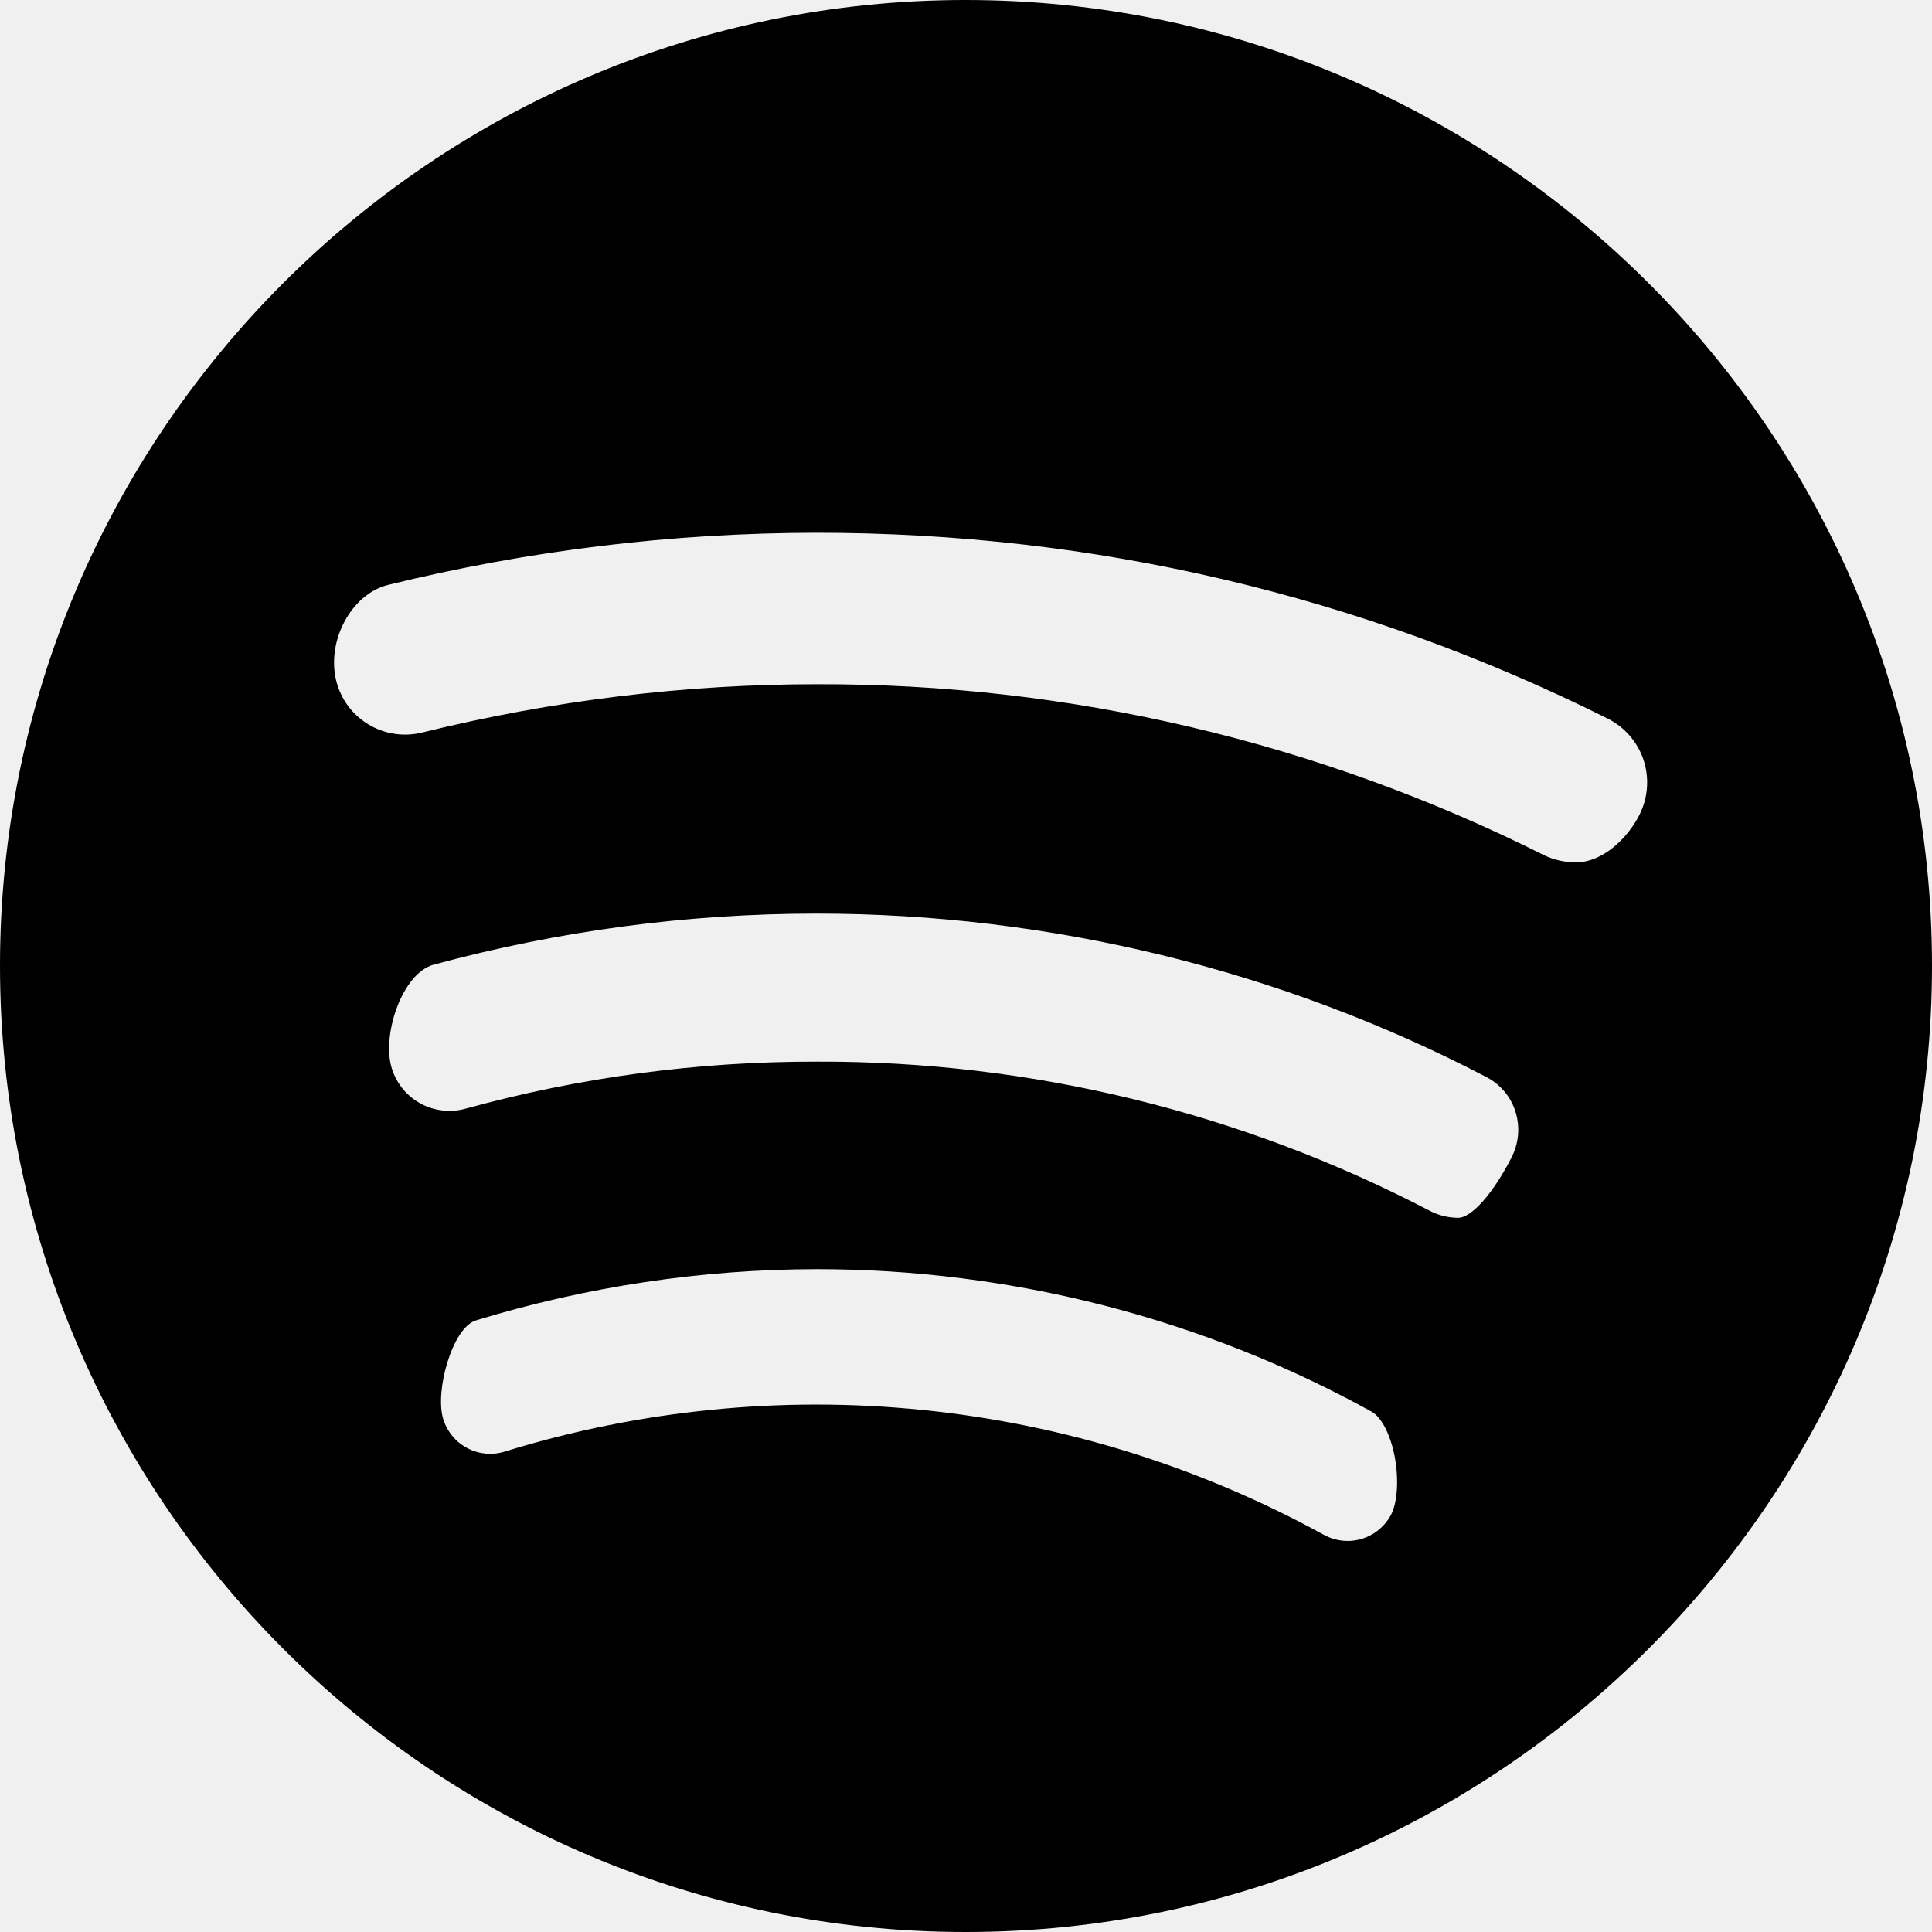
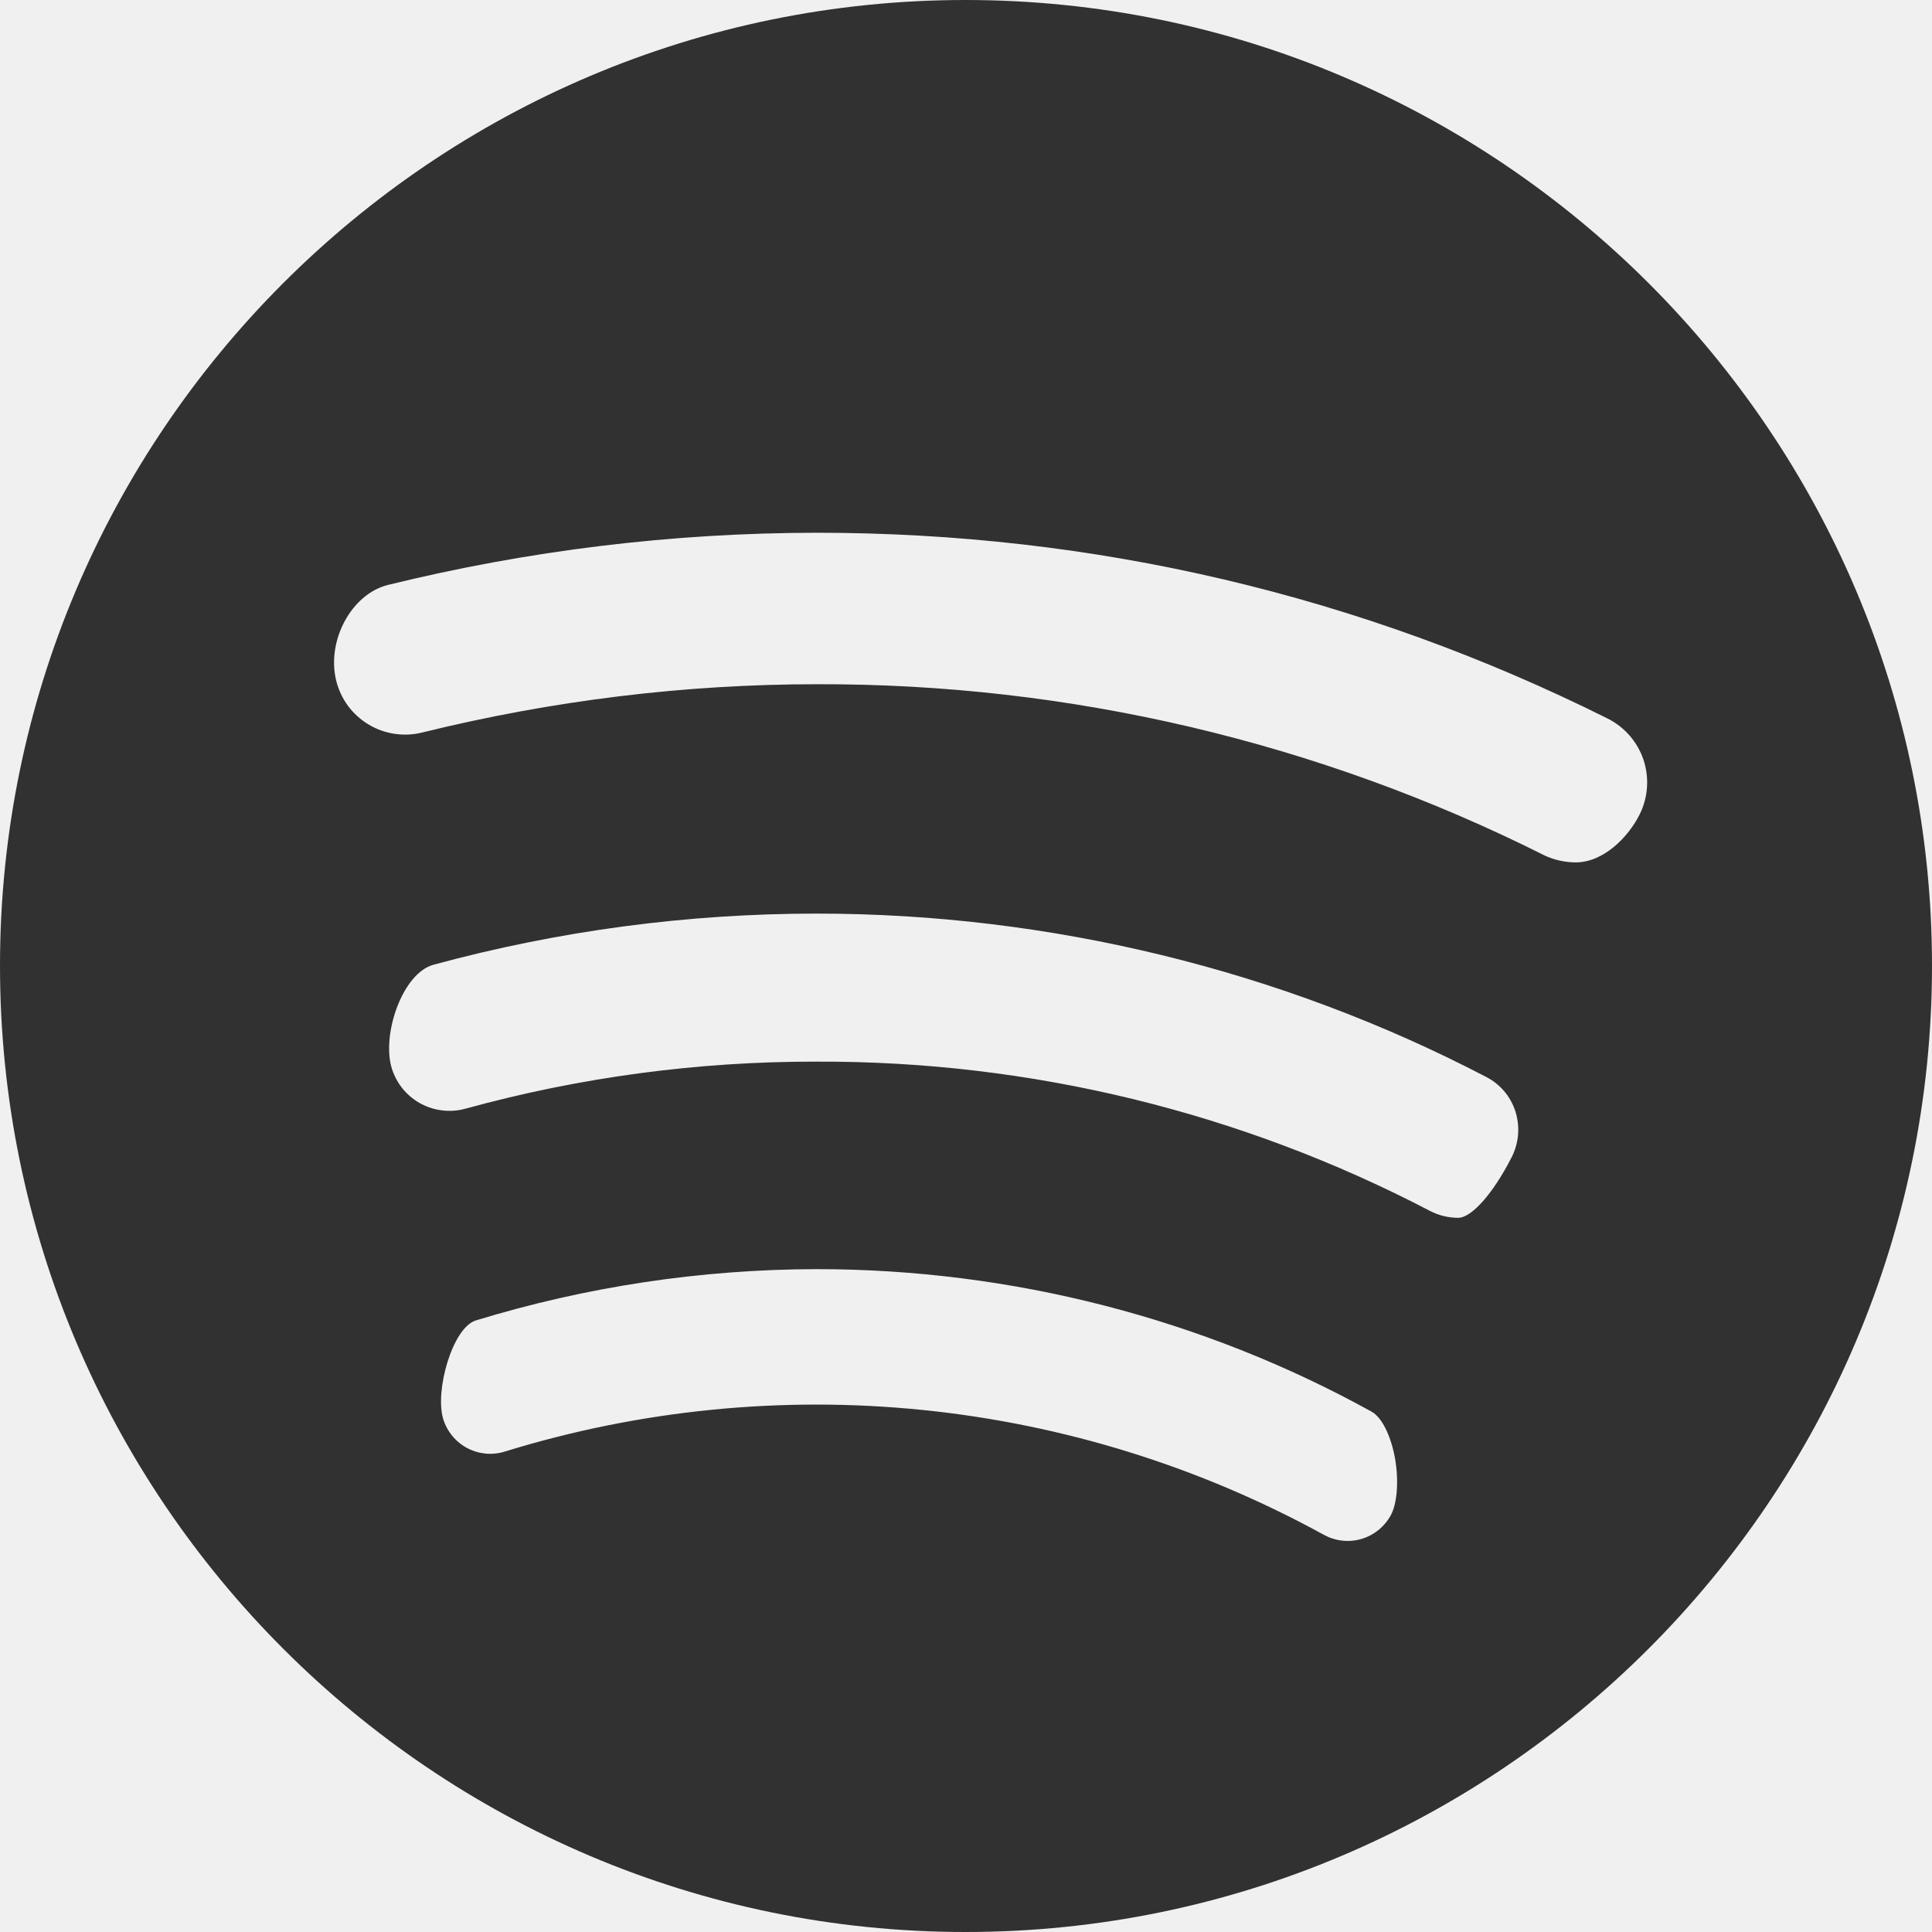
<svg xmlns="http://www.w3.org/2000/svg" width="32" height="32" viewBox="0 0 32 32" fill="none">
-   <g clip-path="url(#clip0_411_183)">
-     <path d="M15.993 0C7.175 0 0 7.176 0 15.995C0 24.821 7.175 32 15.993 32C24.82 32 32 24.82 32 15.995C32 7.176 24.82 0 15.993 0ZM7.877 21.872C9.709 21.311 11.613 21.024 13.528 21.021C16.747 21.021 19.924 21.837 22.717 23.381C22.884 23.472 23.035 23.771 23.104 24.144C23.171 24.517 23.144 24.9 23.035 25.099C22.983 25.193 22.913 25.276 22.829 25.344C22.745 25.411 22.649 25.461 22.546 25.491C22.442 25.521 22.334 25.53 22.227 25.517C22.12 25.505 22.017 25.471 21.923 25.419C19.871 24.293 17.614 23.591 15.286 23.354C12.958 23.117 10.606 23.351 8.369 24.04C8.267 24.073 8.158 24.086 8.051 24.077C7.943 24.067 7.839 24.037 7.743 23.987C7.647 23.937 7.563 23.869 7.494 23.786C7.425 23.703 7.373 23.607 7.341 23.504C7.199 23.037 7.493 21.997 7.877 21.872ZM7.18 15.979C9.249 15.417 11.383 15.132 13.527 15.132C17.385 15.132 21.216 16.065 24.607 17.833C24.845 17.953 25.02 18.159 25.1 18.409C25.14 18.536 25.155 18.669 25.143 18.802C25.131 18.934 25.093 19.063 25.031 19.18C24.728 19.772 24.373 20.171 24.151 20.171C23.988 20.17 23.828 20.131 23.684 20.056C20.55 18.42 17.064 17.571 13.528 17.584C11.561 17.58 9.603 17.842 7.707 18.364C7.58 18.399 7.448 18.408 7.318 18.391C7.188 18.375 7.062 18.333 6.948 18.268C6.834 18.203 6.734 18.116 6.654 18.013C6.574 17.909 6.515 17.791 6.48 17.664C6.331 17.101 6.673 16.117 7.18 15.979V15.979ZM7 12.131C6.85 12.169 6.694 12.178 6.54 12.155C6.387 12.133 6.24 12.081 6.107 12.001C5.974 11.922 5.858 11.817 5.765 11.693C5.673 11.568 5.607 11.426 5.569 11.276C5.405 10.612 5.82 9.841 6.423 9.689C8.747 9.117 11.133 8.826 13.527 8.824C18.127 8.824 22.535 9.859 26.625 11.9C26.906 12.04 27.12 12.285 27.221 12.583C27.32 12.88 27.298 13.206 27.159 13.487C26.968 13.871 26.555 14.284 26.099 14.284C25.92 14.283 25.743 14.244 25.581 14.168C21.841 12.291 17.712 11.32 13.527 11.333C11.347 11.333 9.151 11.601 7 12.131Z" fill="black" />
+   <g clip-path="url(#clip0_60_154)">
+     <path d="M15.993 0C7.175 0 0 7.176 0 15.995C0 24.821 7.175 32 15.993 32C24.82 32 32 24.82 32 15.995C32 7.176 24.82 0 15.993 0ZM7.877 21.872C9.709 21.311 11.613 21.024 13.528 21.021C16.747 21.021 19.924 21.837 22.717 23.381C22.884 23.472 23.035 23.771 23.104 24.144C23.171 24.517 23.144 24.9 23.035 25.099C22.983 25.193 22.913 25.276 22.829 25.344C22.745 25.411 22.649 25.461 22.546 25.491C22.442 25.521 22.334 25.53 22.227 25.517C22.12 25.505 22.017 25.471 21.923 25.419C19.871 24.293 17.614 23.591 15.286 23.354C12.958 23.117 10.606 23.351 8.369 24.04C8.267 24.073 8.158 24.086 8.051 24.077C7.943 24.067 7.839 24.037 7.743 23.987C7.647 23.937 7.563 23.869 7.494 23.786C7.425 23.703 7.373 23.607 7.341 23.504C7.199 23.037 7.493 21.997 7.877 21.872ZM7.18 15.979C9.249 15.417 11.383 15.132 13.527 15.132C17.385 15.132 21.216 16.065 24.607 17.833C24.845 17.953 25.02 18.159 25.1 18.409C25.14 18.536 25.155 18.669 25.143 18.802C25.131 18.934 25.093 19.063 25.031 19.18C24.728 19.772 24.373 20.171 24.151 20.171C23.988 20.17 23.828 20.131 23.684 20.056C20.55 18.42 17.064 17.571 13.528 17.584C11.561 17.58 9.603 17.842 7.707 18.364C7.58 18.399 7.448 18.408 7.318 18.391C7.188 18.375 7.062 18.333 6.948 18.268C6.834 18.203 6.734 18.116 6.654 18.013C6.574 17.909 6.515 17.791 6.48 17.664C6.331 17.101 6.673 16.117 7.18 15.979ZM7 12.131C6.85 12.169 6.694 12.178 6.54 12.155C6.387 12.133 6.24 12.081 6.107 12.001C5.974 11.922 5.858 11.817 5.765 11.693C5.673 11.568 5.607 11.426 5.569 11.276C5.405 10.612 5.82 9.841 6.423 9.689C8.747 9.117 11.133 8.826 13.527 8.824C18.127 8.824 22.535 9.859 26.625 11.9C26.906 12.04 27.12 12.285 27.221 12.583C27.32 12.88 27.298 13.206 27.159 13.487C26.968 13.871 26.555 14.284 26.099 14.284C25.92 14.283 25.743 14.244 25.581 14.168C21.841 12.291 17.712 11.32 13.527 11.333C11.347 11.333 9.151 11.601 7 12.131Z" fill="#313131" />
  </g>
  <defs>
-     <clipPath id="clip0_411_183">
+     <clipPath id="clip0_60_154">
      <rect width="32" height="32" fill="white" />
    </clipPath>
  </defs>
</svg>
